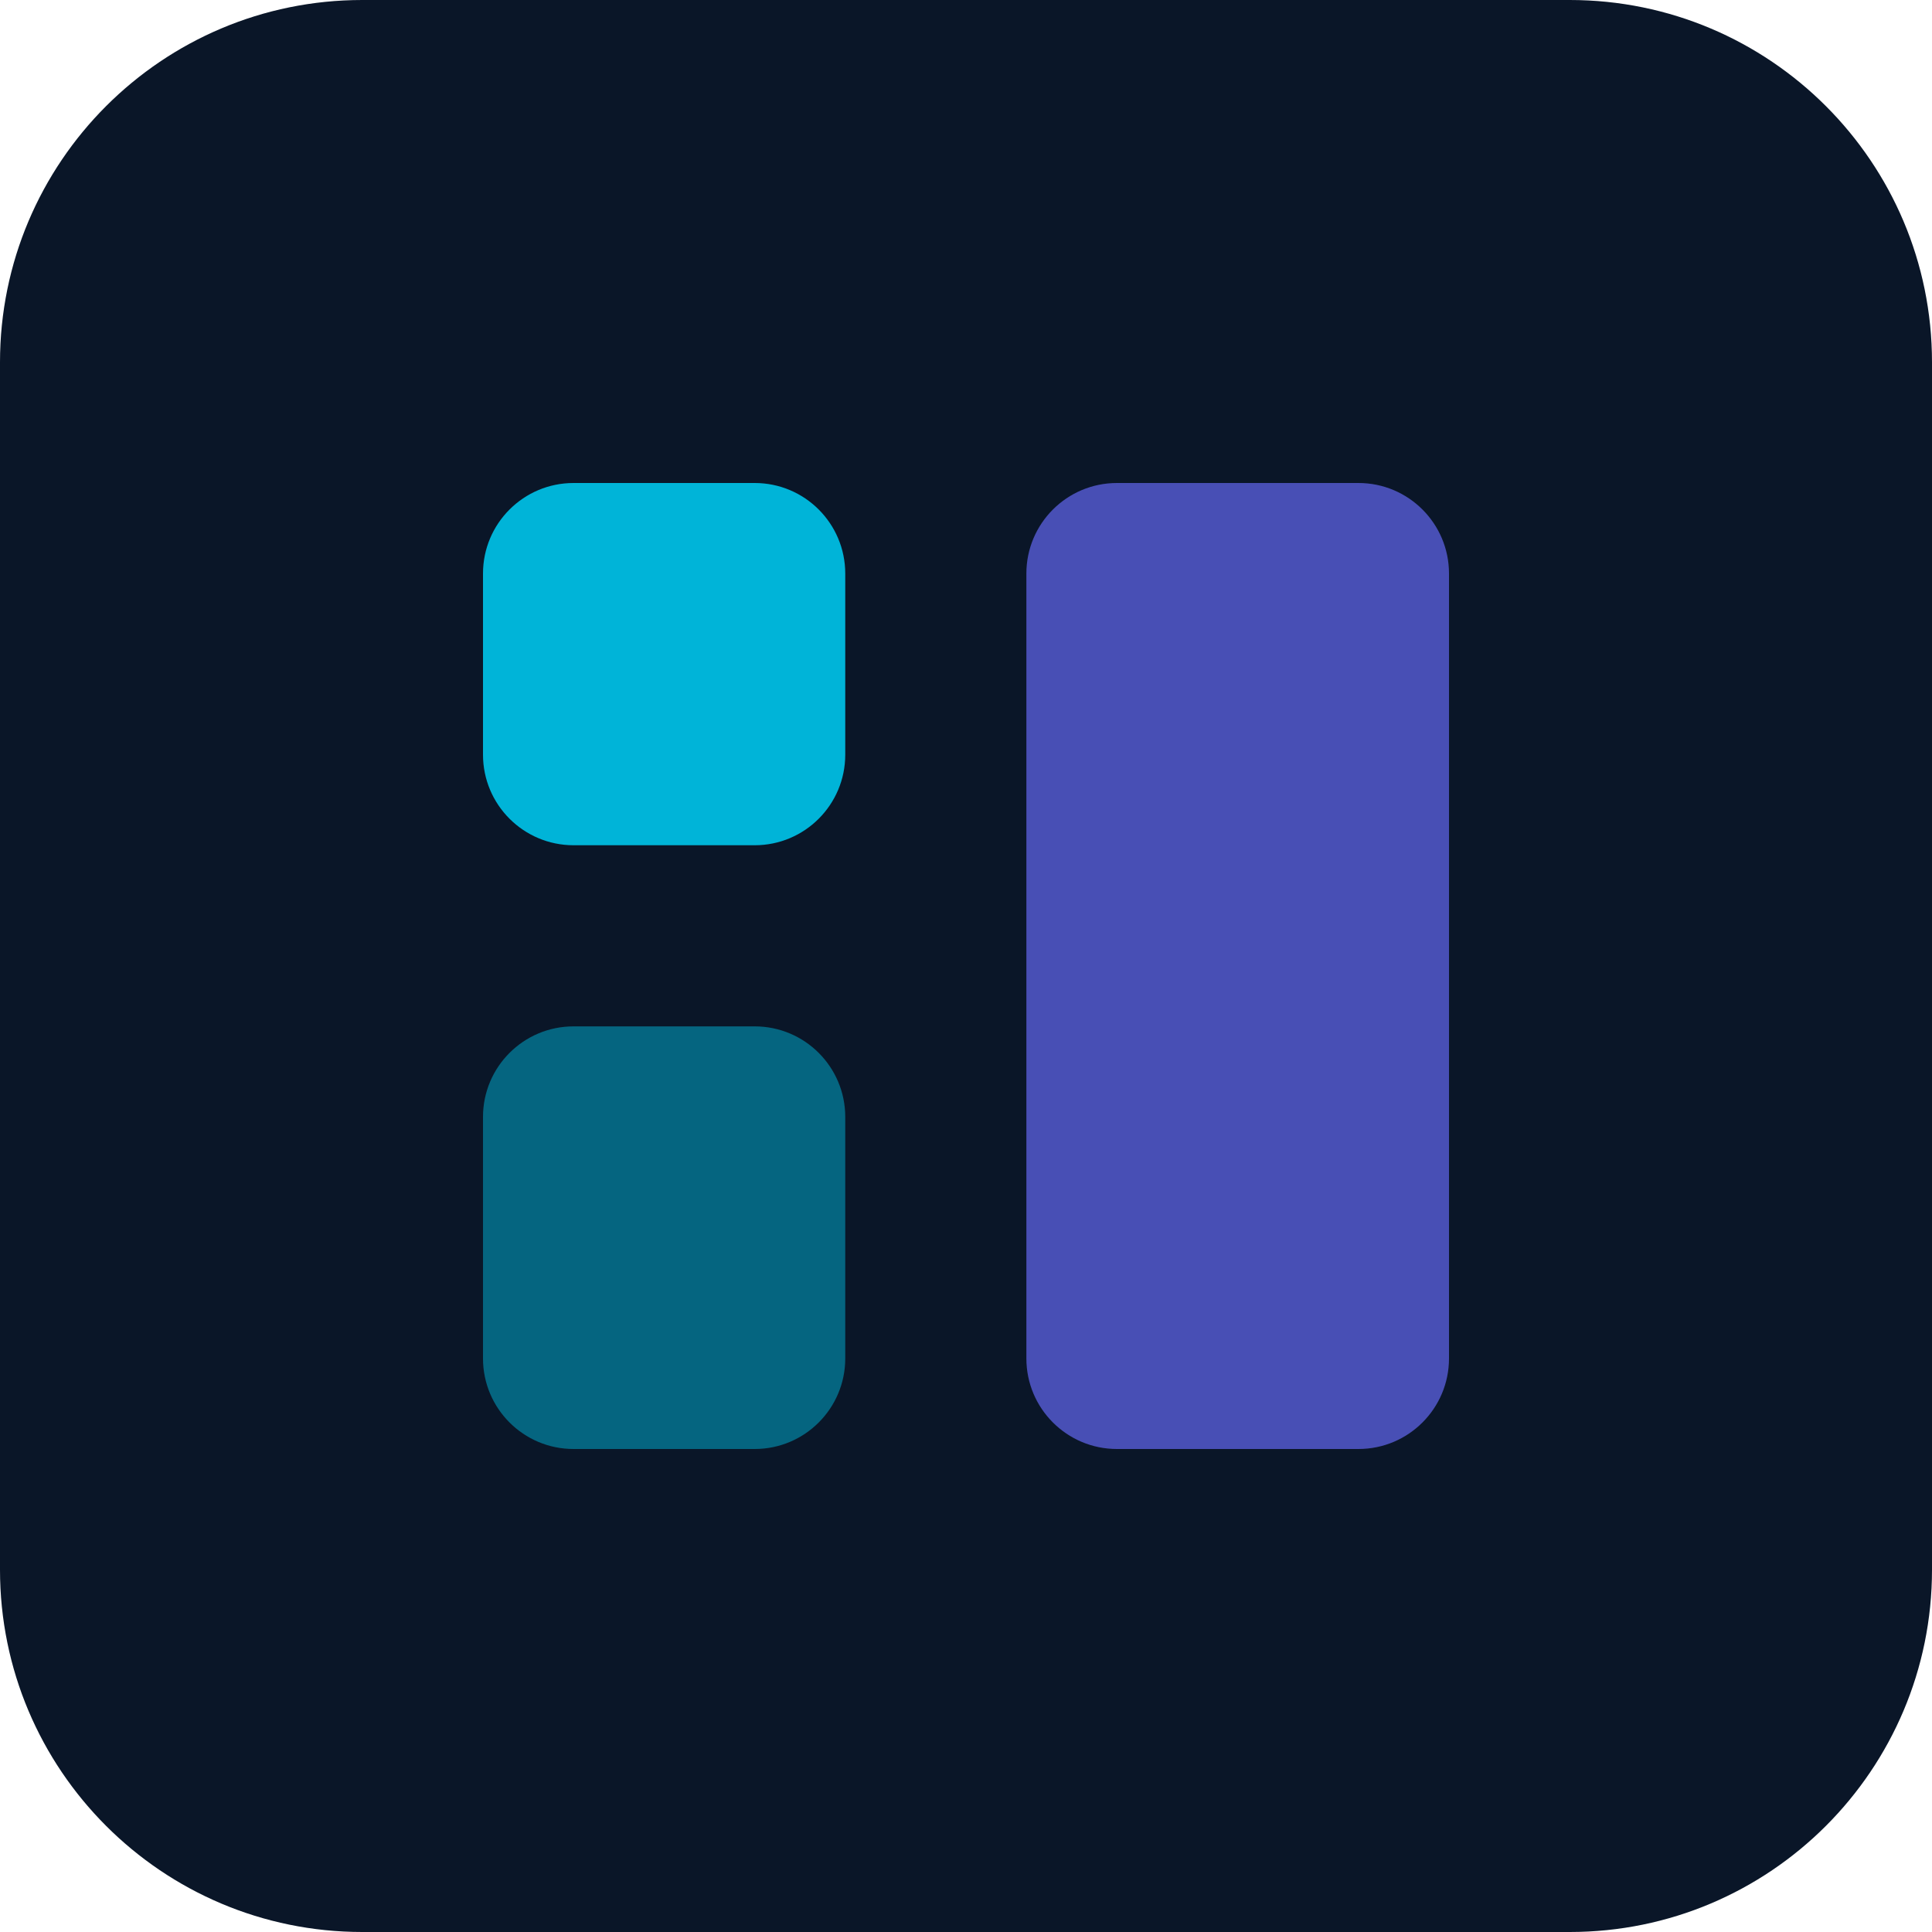
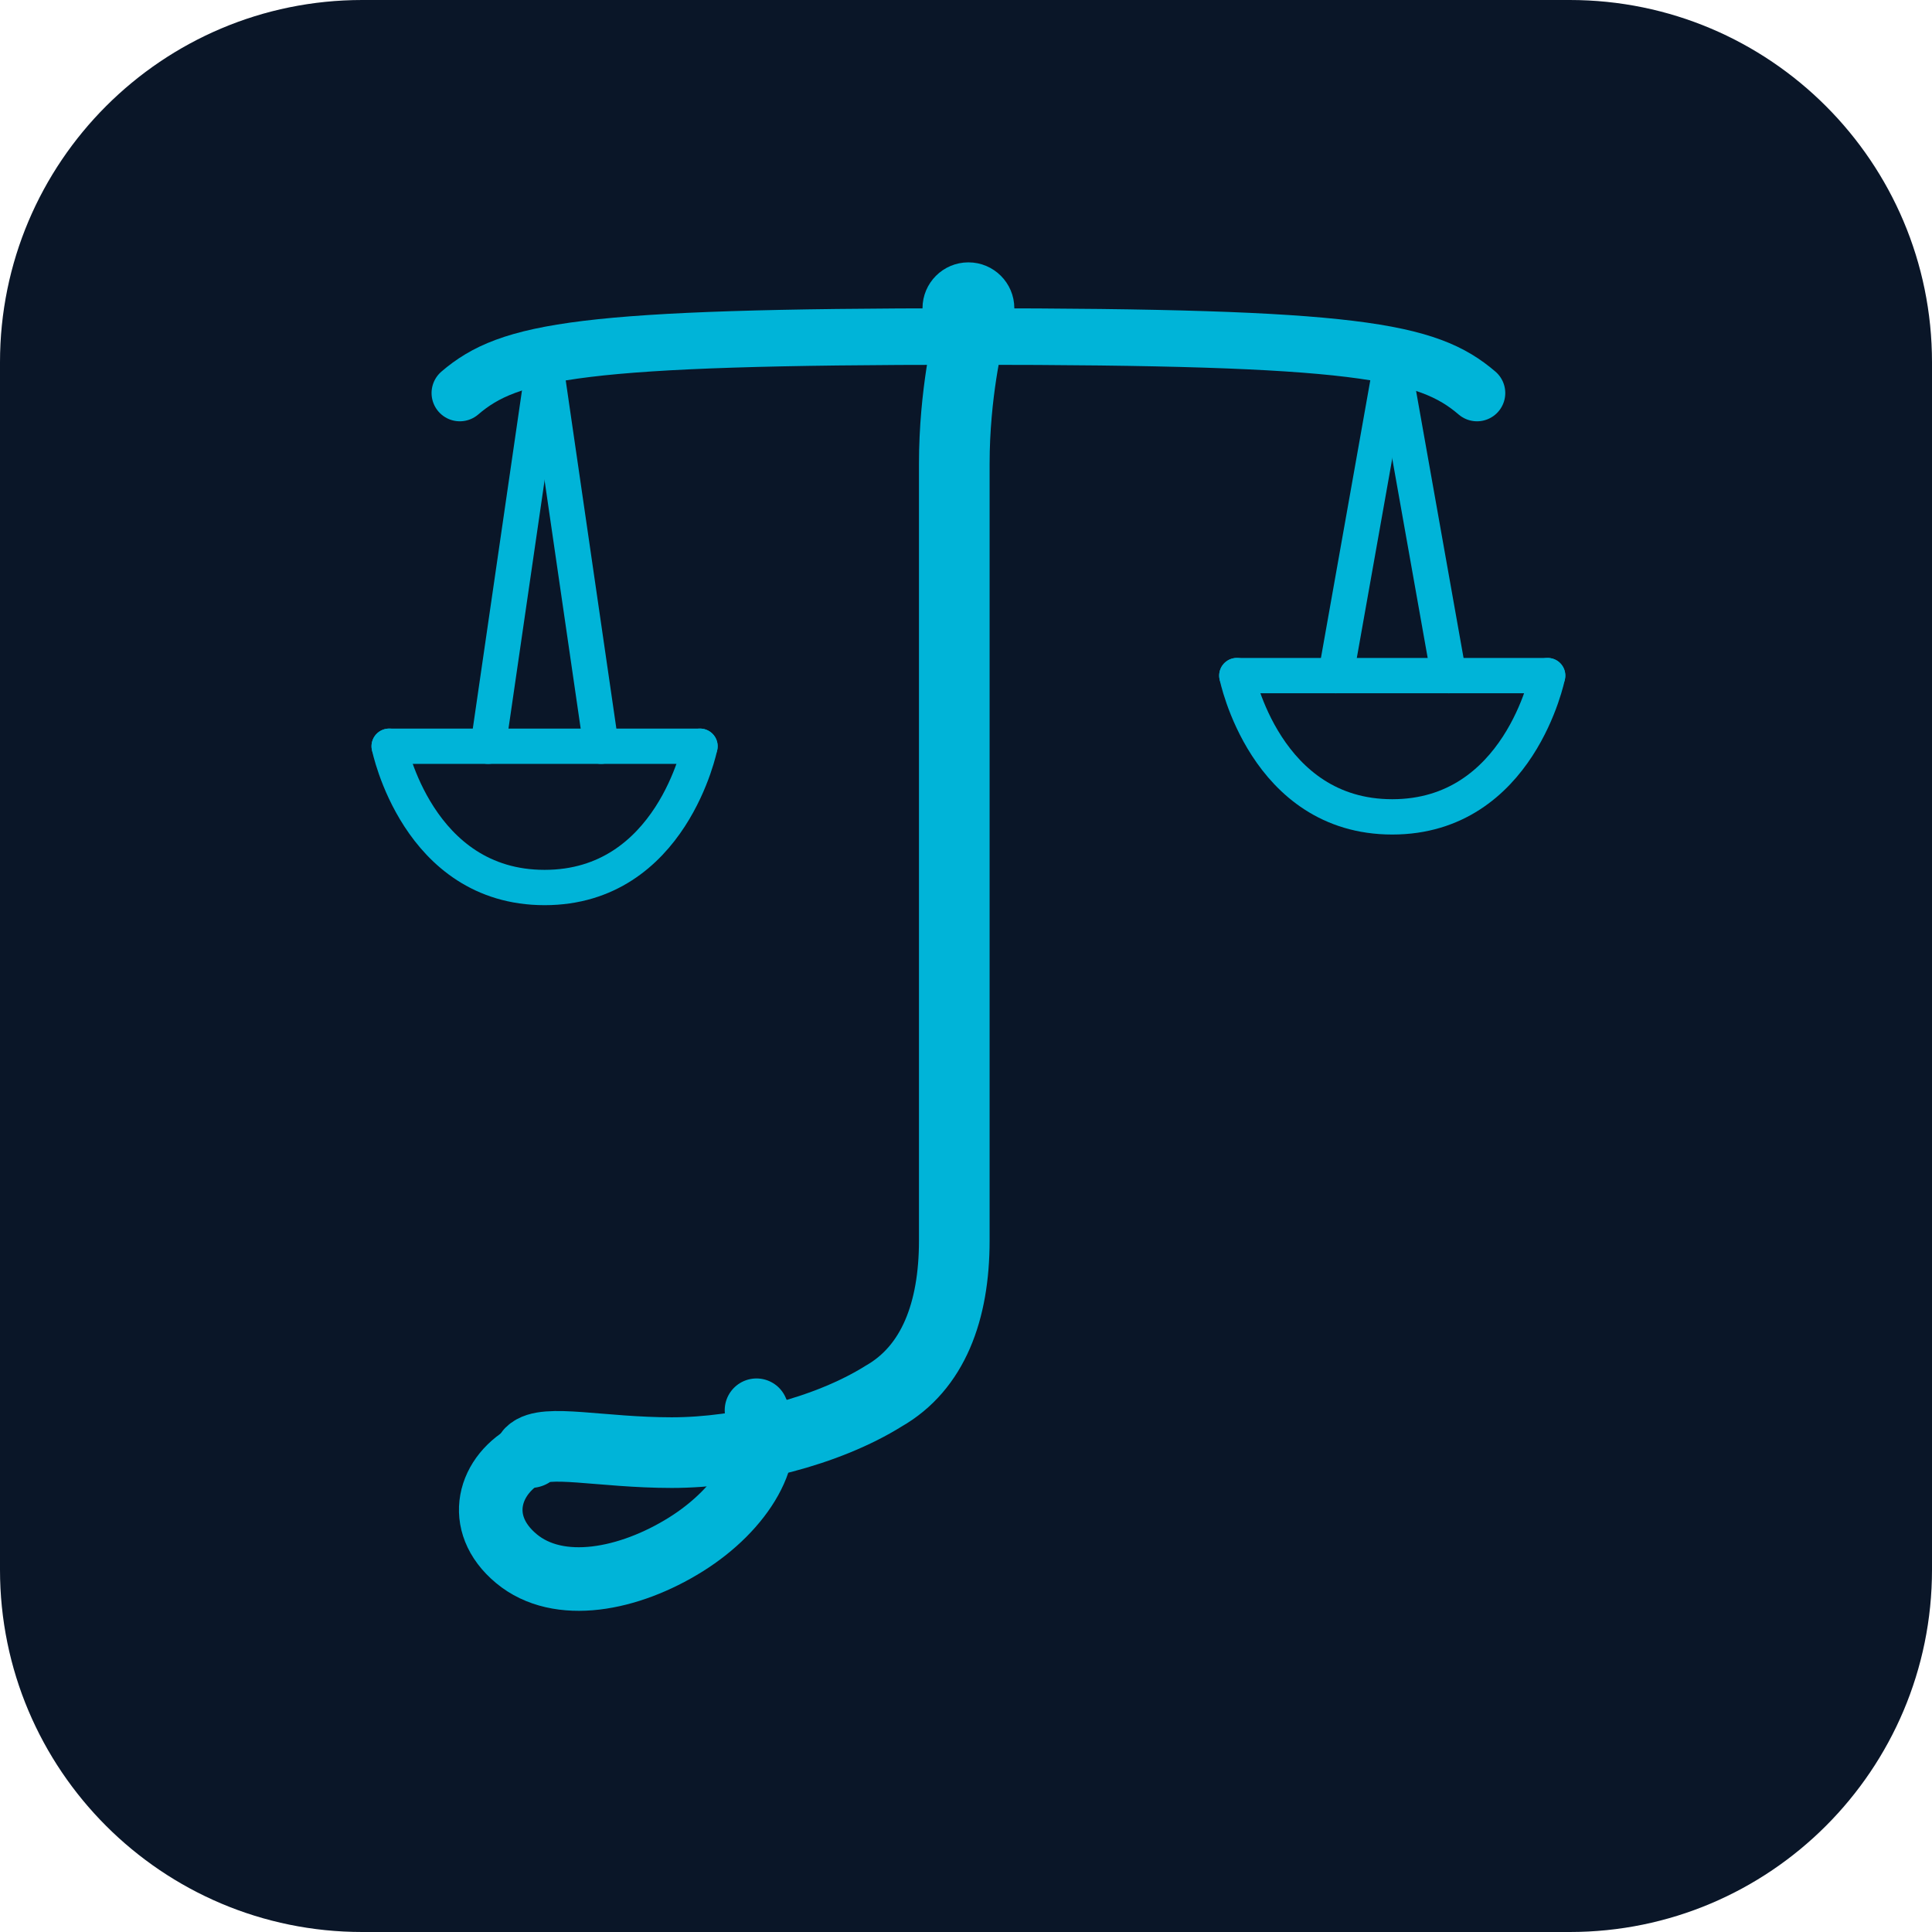
<svg xmlns="http://www.w3.org/2000/svg" viewBox="0 0 32 32" fill="none">
  <rect width="32" height="32" rx="6" fill="#0A1628" />
-   <rect x="8" y="8" width="6" height="6" rx="1.5" fill="#00B4D8" />
-   <rect x="8" y="17" width="6" height="7" rx="1.5" fill="#00B4D8" opacity="0.5" />
-   <rect x="17" y="8" width="7" height="16" rx="1.5" fill="#6366F1" opacity="0.7" />
+   <g transform="translate(2, 3) scale(0.117)" stroke="#00B4D8" fill="none" stroke-linecap="round" stroke-linejoin="round">
+     <path d="M120 22c0 0-2 8-2 18v110c0 10-3 18-10 22-8 5-20 8-30 8-10 0-18-2-20 0" stroke-width="10" />
+     <path d="M58 180c-6 3-8 10-2 15 6 5 16 3 24-2 8-5 13-13 10-19" stroke-width="9" />
+     <path d="M48 30c7-6 17-8 72-8 55 0 65 2 72 8" stroke-width="8" />
+     <circle cx="120" cy="18" r="6" fill="#00B4D8" />
+     <line x1="60" y1="25" x2="52" y2="80" stroke-width="5" />
+     <line x1="60" y1="25" x2="68" y2="80" stroke-width="5" />
+     <line x1="38" y1="80" x2="82" y2="80" stroke-width="5" />
+     <path d="M38 80c0 0 4 20 22 20s22-20 22-20" stroke-width="5" />
+     <line x1="180" y1="25" x2="172" y2="70" stroke-width="5" />
+     <line x1="180" y1="25" x2="188" y2="70" stroke-width="5" />
+     <line x1="158" y1="70" x2="202" y2="70" stroke-width="5" />
+     <path d="M158 70c0 0 4 20 22 20s22-20 22-20" stroke-width="5" />
+   </g>
</svg>
